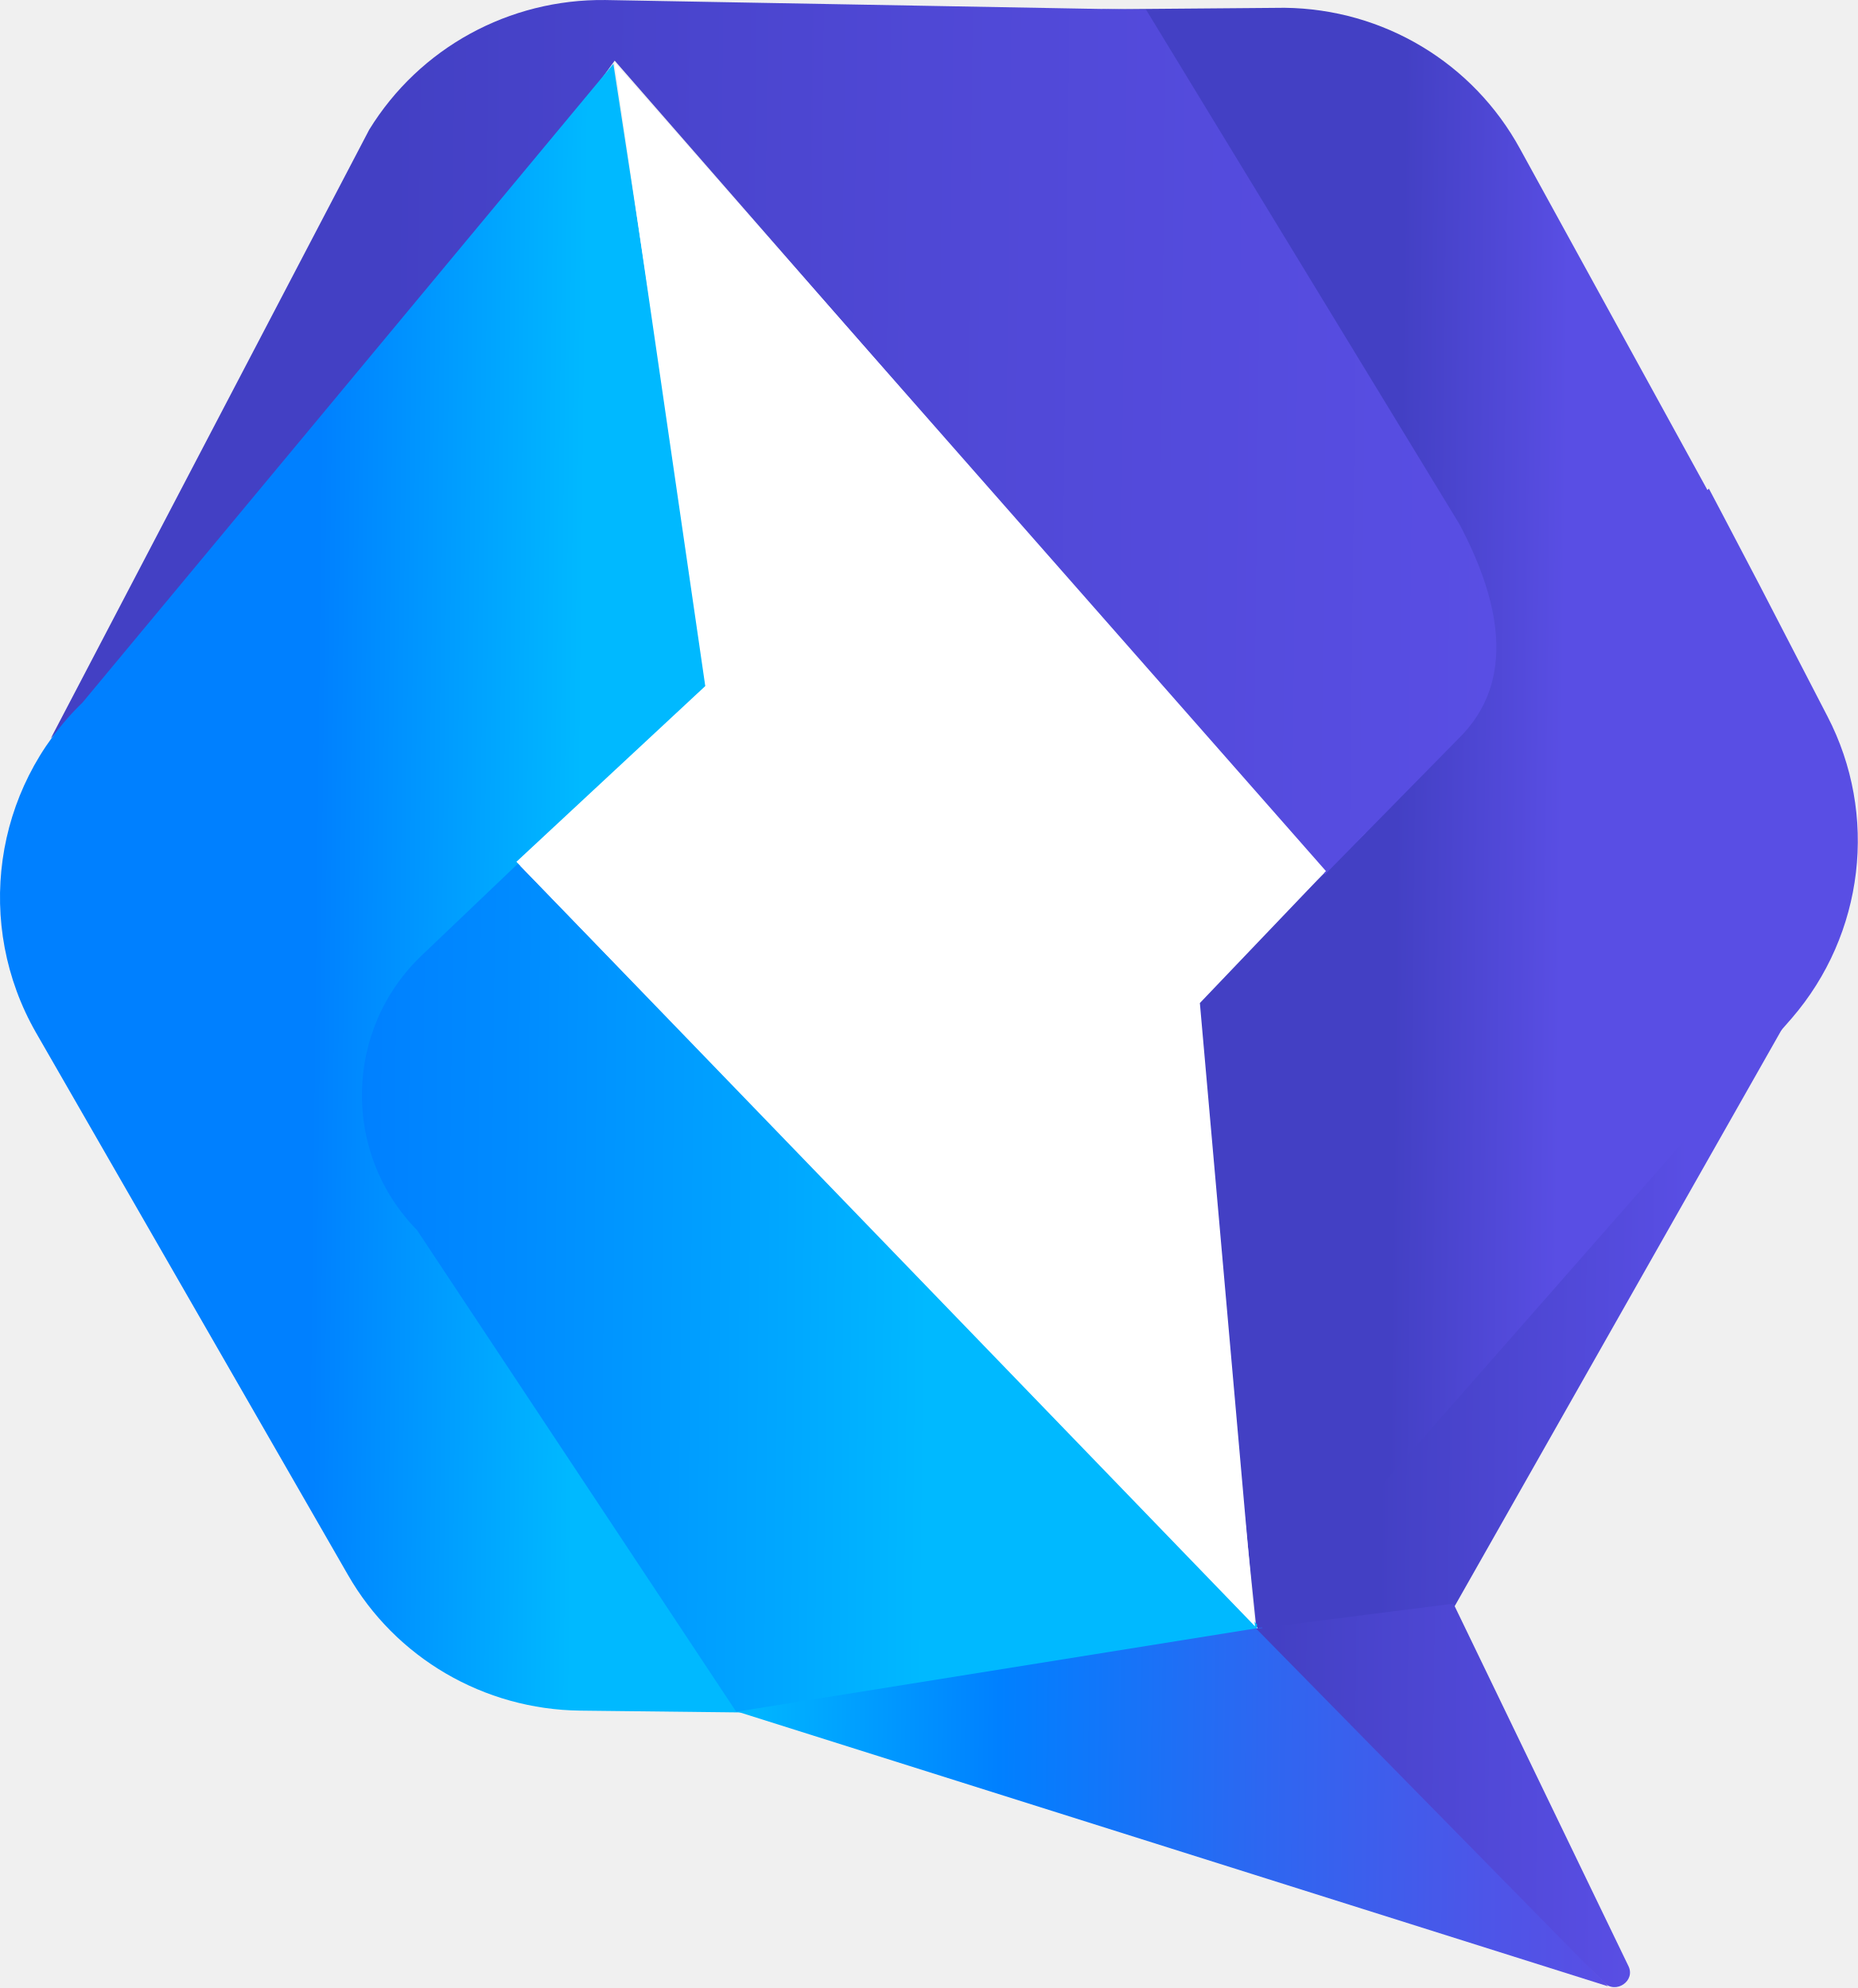
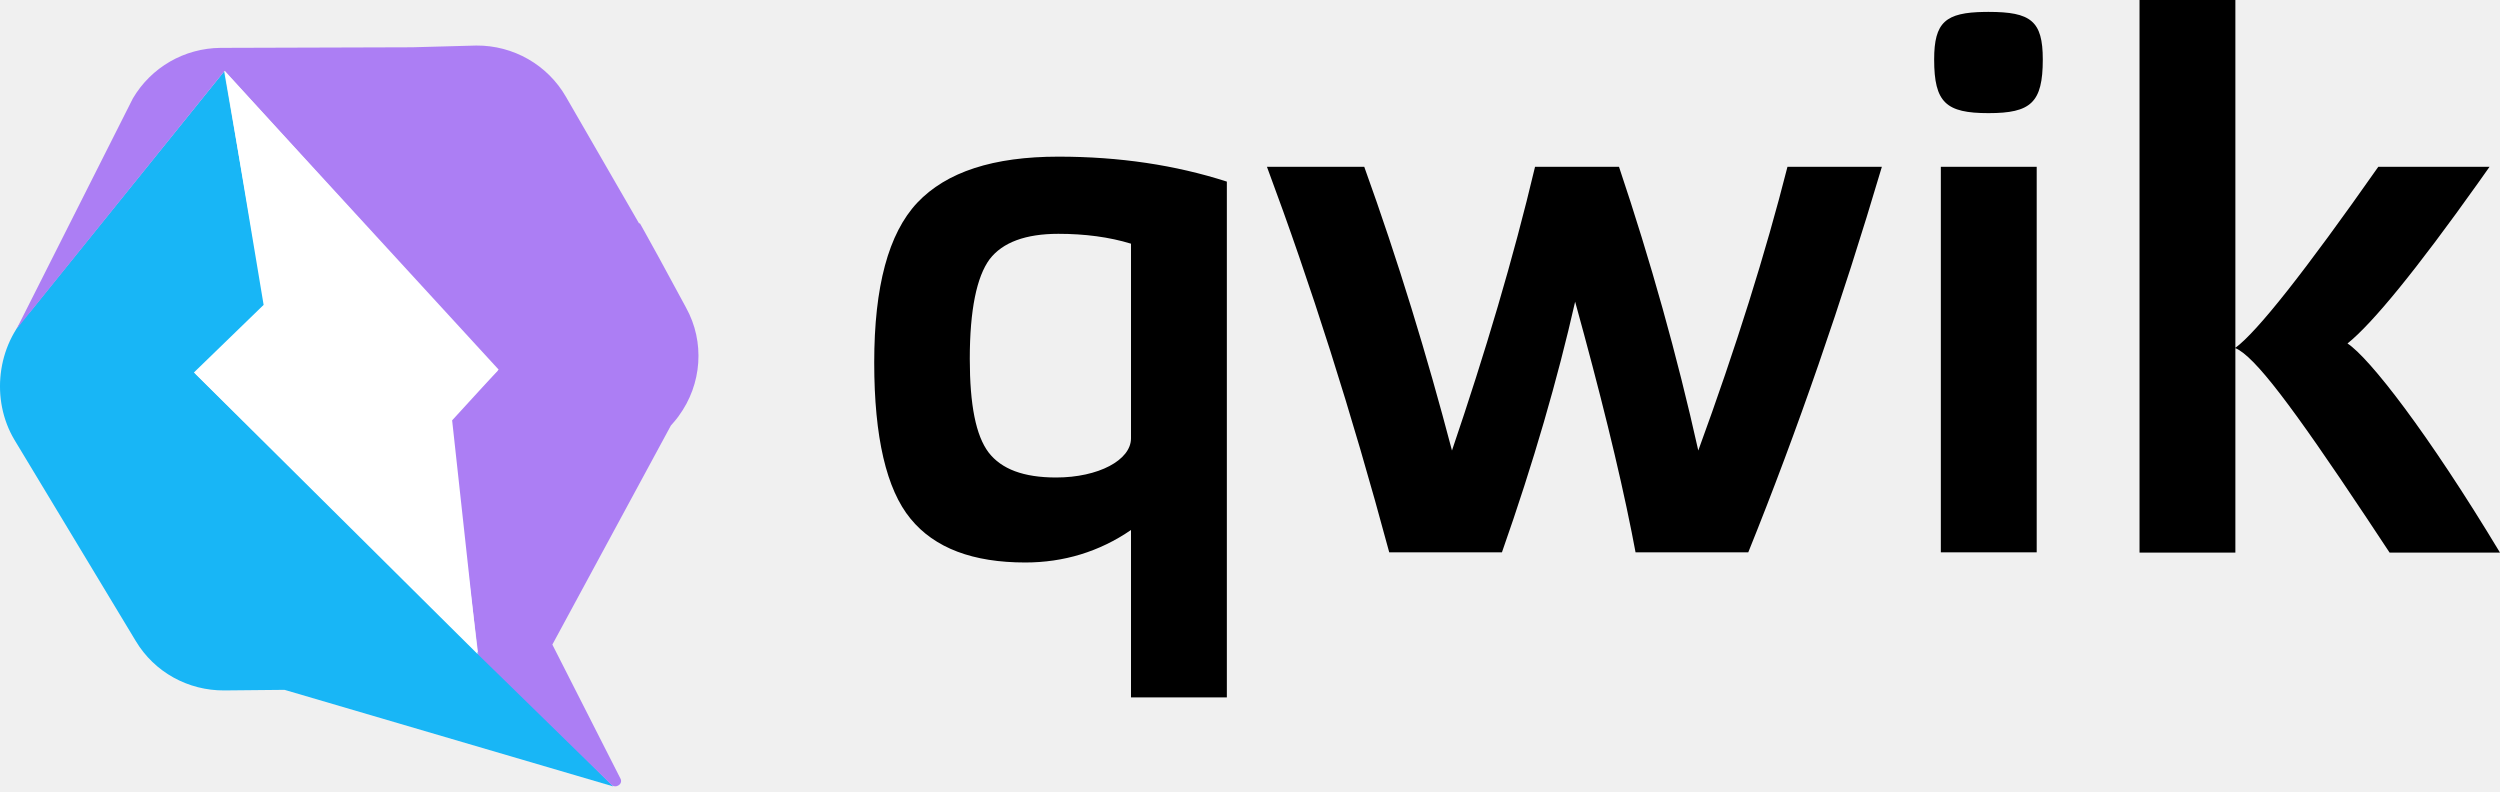
- <svg xmlns="http://www.w3.org/2000/svg" width="256px" height="274px" viewBox="0 0 256 274" version="1.1" preserveAspectRatio="xMidYMid">
-   <defs>
-     <linearGradient x1="22.347%" y1="49.545%" x2="77.517%" y2="50.388%" id="qwikLinearGradient-1">
-       <stop stop-color="#4340C4" offset="0%" />
-       <stop stop-color="#4642C8" offset="12%" />
-       <stop stop-color="#594EE4" offset="100%" />
-     </linearGradient>
-     <linearGradient x1="38.874%" y1="49.845%" x2="60.879%" y2="50.385%" id="qwikLinearGradient-2">
-       <stop stop-color="#4340C4" offset="0%" />
-       <stop stop-color="#534ADB" offset="74%" />
-       <stop stop-color="#594EE4" offset="100%" />
-     </linearGradient>
-     <linearGradient x1="-0.004%" y1="49.529%" x2="100.123%" y2="50.223%" id="qwikLinearGradient-3">
-       <stop stop-color="#4340C4" offset="0%" />
-       <stop stop-color="#4340C4" offset="23%" />
-       <stop stop-color="#4F48D5" offset="60%" />
-       <stop stop-color="#594EE4" offset="100%" />
-     </linearGradient>
-     <linearGradient x1="35.4%" y1="49.459%" x2="64.895%" y2="50.085%" id="qwikLinearGradient-4">
-       <stop stop-color="#0080FF" offset="0%" />
-       <stop stop-color="#00B9FF" offset="100%" />
-     </linearGradient>
-     <linearGradient x1="-0.243%" y1="49.366%" x2="100.411%" y2="50.467%" id="qwikLinearGradient-5">
-       <stop stop-color="#0080FF" offset="0%" />
-       <stop stop-color="#008BFF" offset="17%" />
-       <stop stop-color="#00A7FF" offset="47%" />
-       <stop stop-color="#00B9FF" offset="63%" />
-       <stop stop-color="#00B9FF" offset="100%" />
-     </linearGradient>
-     <linearGradient x1="-0.125%" y1="49.627%" x2="100.225%" y2="50.101%" id="qwikLinearGradient-6">
-       <stop stop-color="#00B9FF" offset="0%" />
-       <stop stop-color="#0080FF" offset="30%" />
-       <stop stop-color="#2D67F1" offset="60%" />
-       <stop stop-color="#4D55E8" offset="86%" />
-       <stop stop-color="#594EE4" offset="100%" />
-     </linearGradient>
-     <linearGradient x1="4.557%" y1="50.184%" x2="99.354%" y2="51.298%" id="qwikLinearGradient-7">
-       <stop stop-color="#4340C4" offset="0%" />
-       <stop stop-color="#4642C8" offset="12%" />
-       <stop stop-color="#594EE4" offset="100%" />
-     </linearGradient>
-   </defs>
+ <svg xmlns="http://www.w3.org/2000/svg" width="512px" height="162px" viewBox="0 0 512 162" version="1.1" preserveAspectRatio="xMidYMid">
  <g>
-     <polygon fill="url(#qwikLinearGradient-1)" points="175.051 236.859 200.213 221.788 249.511 134.859 173.224 223.956" />
-     <path d="M242.337,80.408 L237.411,71.008 L235.479,67.345 L235.278,67.541 L209.461,20.526 C202.984,8.65 190.632,1.231 177.01,1.074 L151.936,1.28 L188.15,114.801 L164.192,138.132 L173.116,224.377 L246.885,140.356 C256.89,128.769 258.854,112.266 251.805,98.71 L242.339,80.408 L242.337,80.408 Z" fill="url(#qwikLinearGradient-2)" />
-     <path d="M201.113,72.256 L157.933,1.349 L83.411,0.003 C70.165,-0.149 57.83,6.573 50.879,17.871 L7.01,101.748 L41.452,68.414 L84.701,8.356 L182.595,120.509 L200.895,101.883 C209.292,93.741 206.436,82.325 201.115,72.258 L201.113,72.256 Z" fill="url(#qwikLinearGradient-3)" />
-     <path d="M97.784,95.261 L84.522,8.795 L11.374,96.825 C-0.954,108.76 -3.523,127.487 4.955,142.315 L47.934,217.042 C54.488,228.506 66.69,235.619 79.959,235.771 L122.904,236.261 L71.459,119.607 L97.784,95.261 Z" fill="url(#qwikLinearGradient-4)" />
-     <path d="M173.227,223.899 L71.381,119.023 L58.185,131.613 C47.373,141.861 47.079,158.945 57.457,169.534 L101.447,235.918 L172.096,236.825 L173.224,223.899 L173.227,223.899 Z" fill="url(#qwikLinearGradient-5)" />
-     <polygon fill="url(#qwikLinearGradient-6)" points="101.584 235.903 173.876 224.304 221.58 273.768" />
-     <path d="M173.111,224.483 L200.279,221.026 L224.375,270.941 C225.434,273.001 222.656,274.918 221.002,273.243 L173.111,224.483 Z" fill="url(#qwikLinearGradient-7)" />
-     <polygon fill="#FFFFFF" points="182.708 120.058 84.681 8.601 97.183 94.559 71.16 118.78 172.932 224.152 165.337 138.247 182.708 120.055" />
+     <path d="M251.259,142.825 L231.628,142.825 L231.628,108.544 C225.143,113 217.826,115.198 209.974,115.198 C199.325,115.198 191.413,112.287 186.476,106.227 C181.538,100.227 179.04,89.533 179.04,74.264 C179.04,58.639 181.955,47.826 187.844,41.529 C193.853,35.172 203.49,32.082 216.756,32.082 C229.308,32.082 240.729,33.805 251.259,37.192 L251.259,142.825 Z M231.628,49.906 C227.166,48.539 222.169,47.886 216.756,47.886 C210.093,47.886 205.334,49.609 202.657,53.114 C200.039,56.678 198.612,63.451 198.612,73.492 C198.612,82.938 199.861,89.236 202.478,92.681 C205.096,96.068 209.617,97.791 216.28,97.791 C224.965,97.791 231.628,94.226 231.628,89.77 L231.628,49.906 Z M279.398,34.161 C286.359,53.47 292.248,72.779 297.364,92.266 C304.146,72.303 309.916,52.995 314.376,34.161 L331.57,34.161 C338.054,53.47 343.468,72.779 347.809,92.266 C355.544,71.115 361.612,51.747 366.073,34.161 L385.406,34.161 C377.198,61.847 368.096,88.225 358.043,113.119 L334.96,113.119 L334.17,109.016 C331.536,95.772 327.646,80.117 322.587,61.788 C319.018,77.532 314.079,94.701 307.595,113.119 L284.515,113.119 C276.781,84.364 268.393,58.104 259.47,34.161 L279.398,34.161 Z M407.241,23.17 C398.555,23.17 396.115,21.031 396.115,12.179 C396.115,4.532 398.455,2.561 406.425,2.442 L407.241,2.436 C415.926,2.436 418.363,4.278 418.363,12.179 C418.363,21.031 415.926,23.17 407.241,23.17 Z M397.482,34.161 L417.116,34.161 L417.116,113.119 L397.482,113.119 L397.482,34.161 Z M487.075,34.161 L509.857,34.161 L507.576,37.387 C494.868,55.261 485.882,66.247 480.768,70.343 C485.229,73.254 497.186,88.582 512,113.178 L489.393,113.178 L484.598,105.937 C469.388,83.087 461.755,72.968 457.805,71.293 L457.805,113.178 L438.175,113.178 L438.175,0 L457.805,0 L457.805,71.234 C462.266,67.966 472.025,55.609 487.075,34.161 Z" fill="#000000" />
+     <g transform="translate(0, 9.326809)">
+       <path d="M125.616,151.737 L98.371,124.645 L97.954,124.705 L97.954,124.408 L40.012,67.195 L54.29,53.411 L45.902,5.288 L6.104,54.6 C-0.678,61.432 -1.927,72.542 2.951,80.741 L27.817,121.972 C31.625,128.329 38.525,132.131 45.961,132.072 L58.276,131.953 L125.616,151.737 Z" fill="#18B6F6" />
+       <path d="M140.486,53.649 L135.013,43.549 L132.158,38.38 L131.028,36.36 L130.909,36.479 L115.917,10.516 C112.17,3.981 105.15,-0.059 97.535,2.23872938e-13 L84.389,0.357 L45.185,0.476 C37.75,0.535 30.968,4.456 27.22,10.813 L3.365,58.105 L46.018,5.169 L101.938,66.6 L92.003,76.641 L97.952,124.705 L98.011,124.586 L98.011,124.705 L97.892,124.705 L98.011,124.823 L102.651,129.339 L125.198,151.38 C126.149,152.271 127.696,151.202 127.042,150.073 L113.122,122.685 L137.393,77.829 L138.166,76.938 C138.463,76.581 138.761,76.225 138.999,75.869 C143.758,69.393 144.412,60.719 140.486,53.649 Z" fill="#AC7EF4" />
+       <polygon fill="#FFFFFF" points="102.115 66.363 46.018 5.229 53.989 53.114 39.712 66.957 97.832 124.645 92.597 76.76" />
+     </g>
  </g>
</svg>
